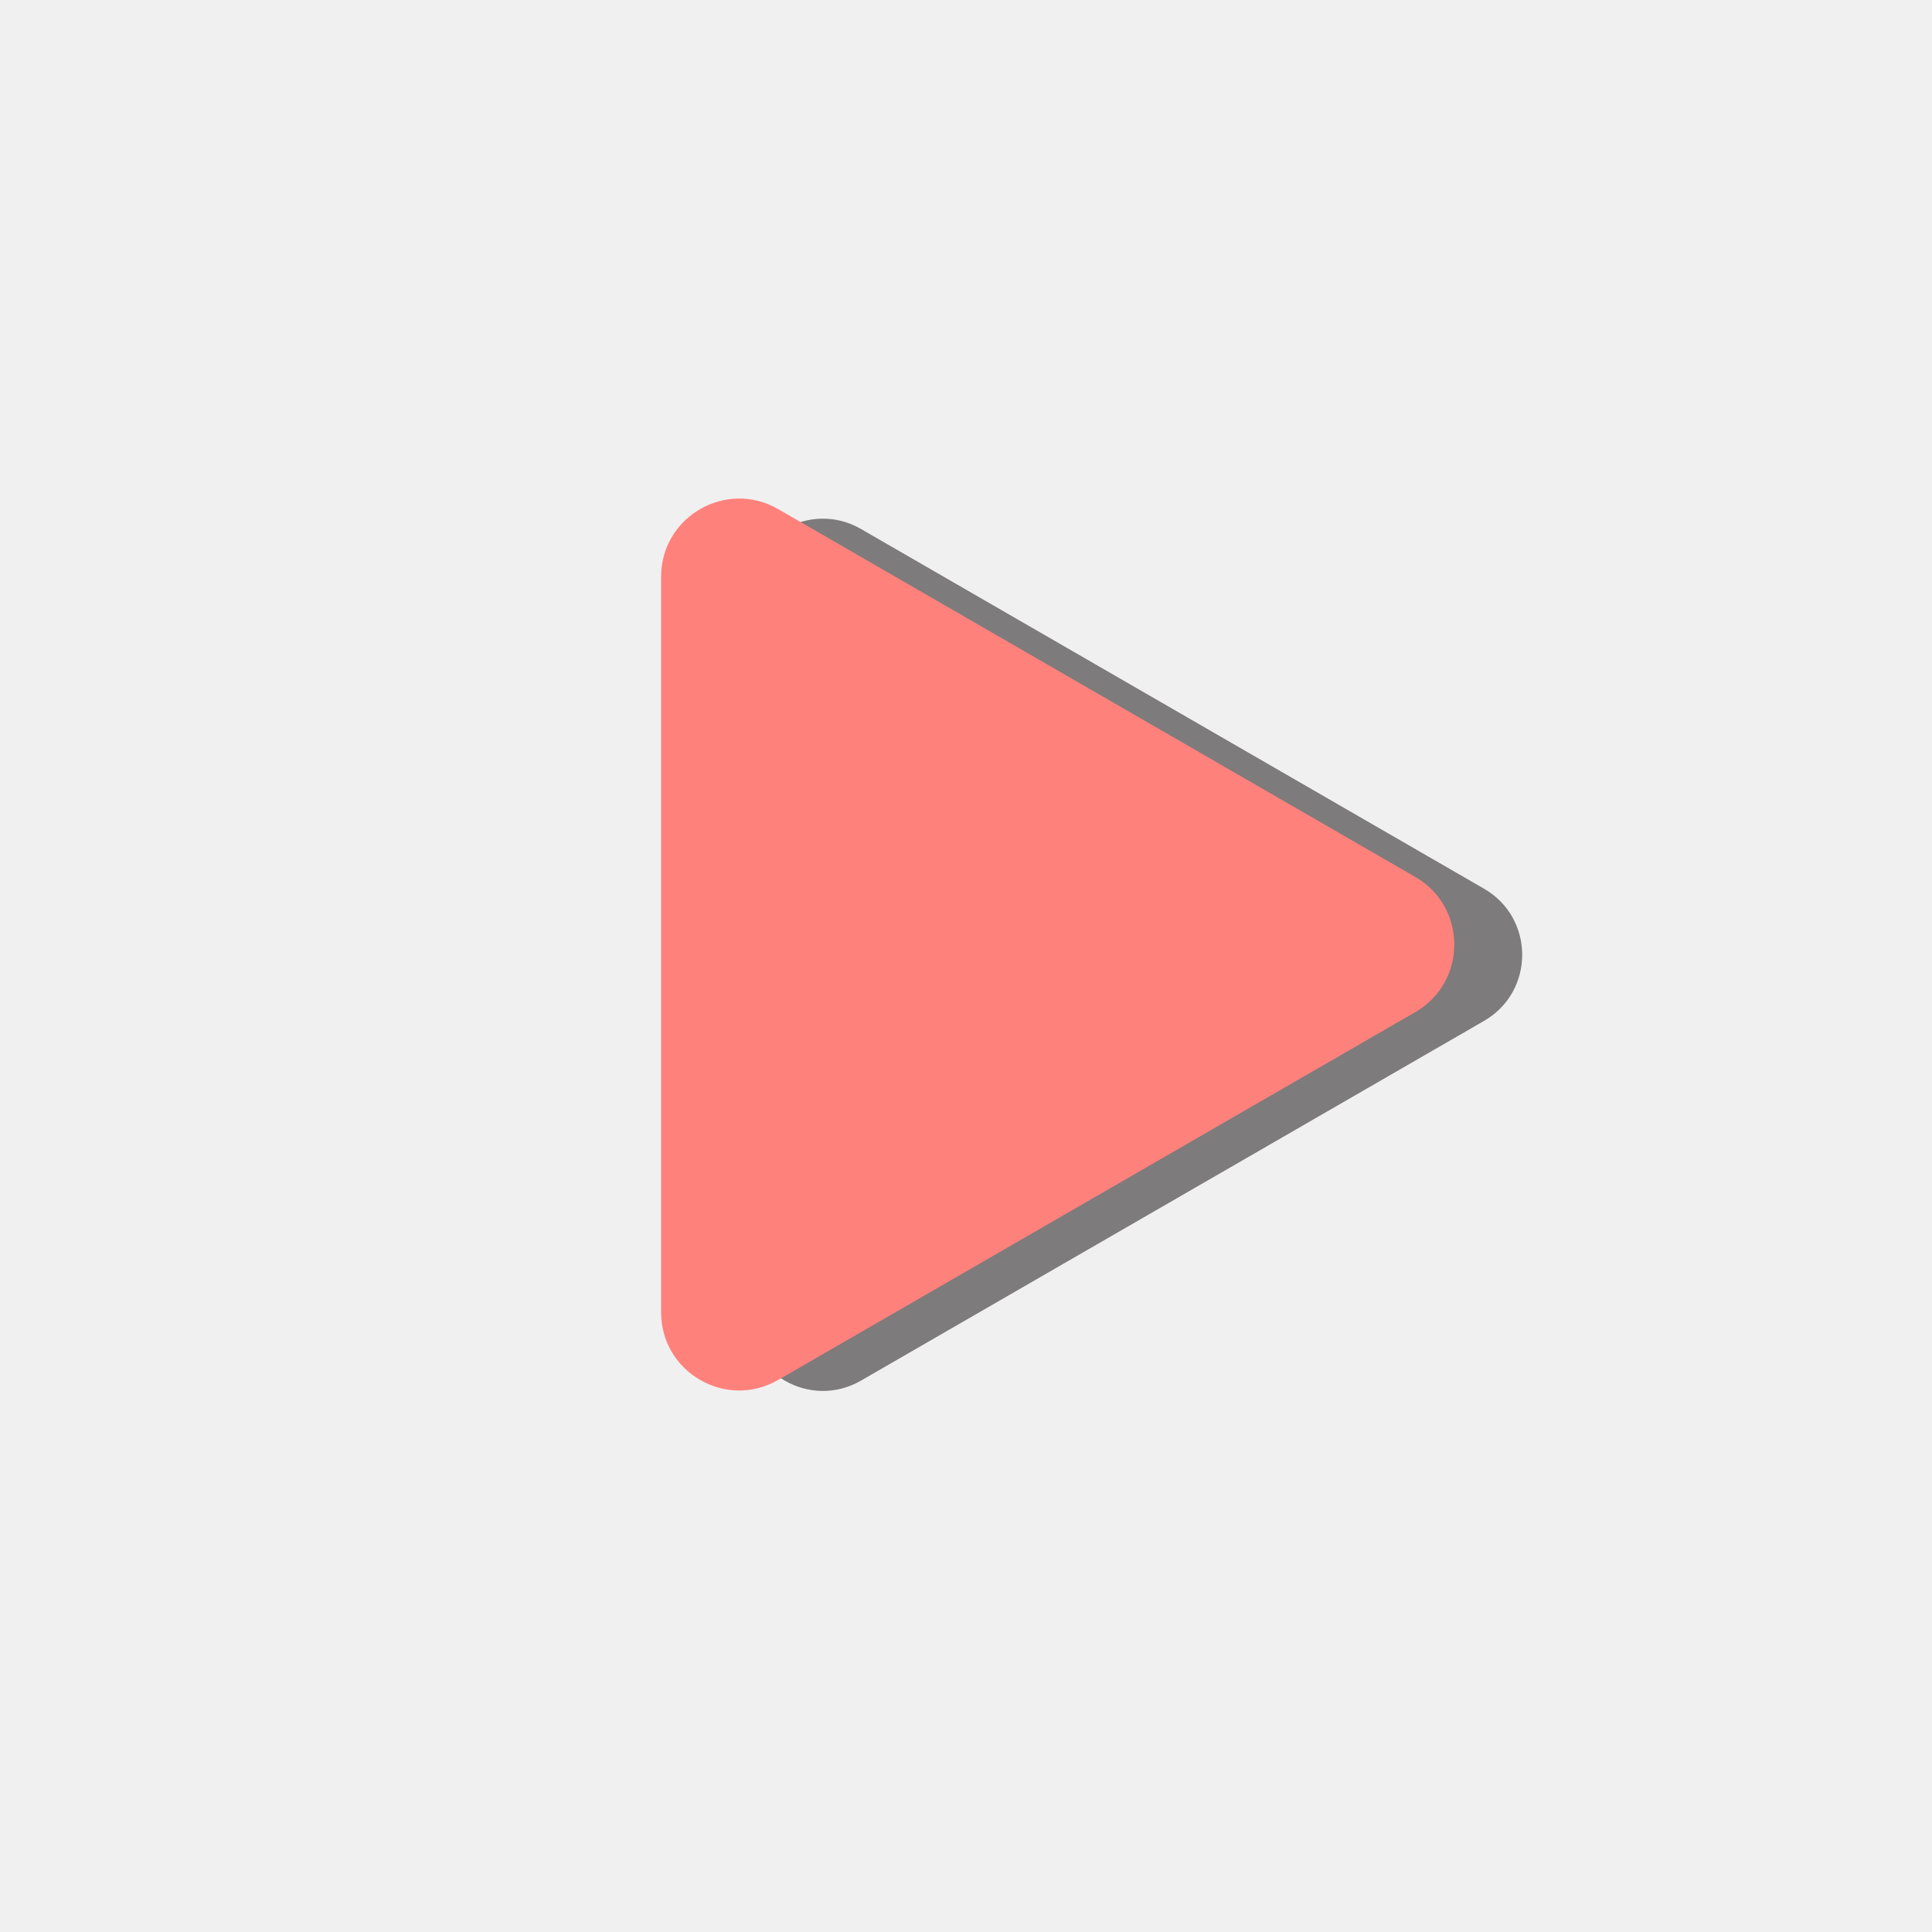
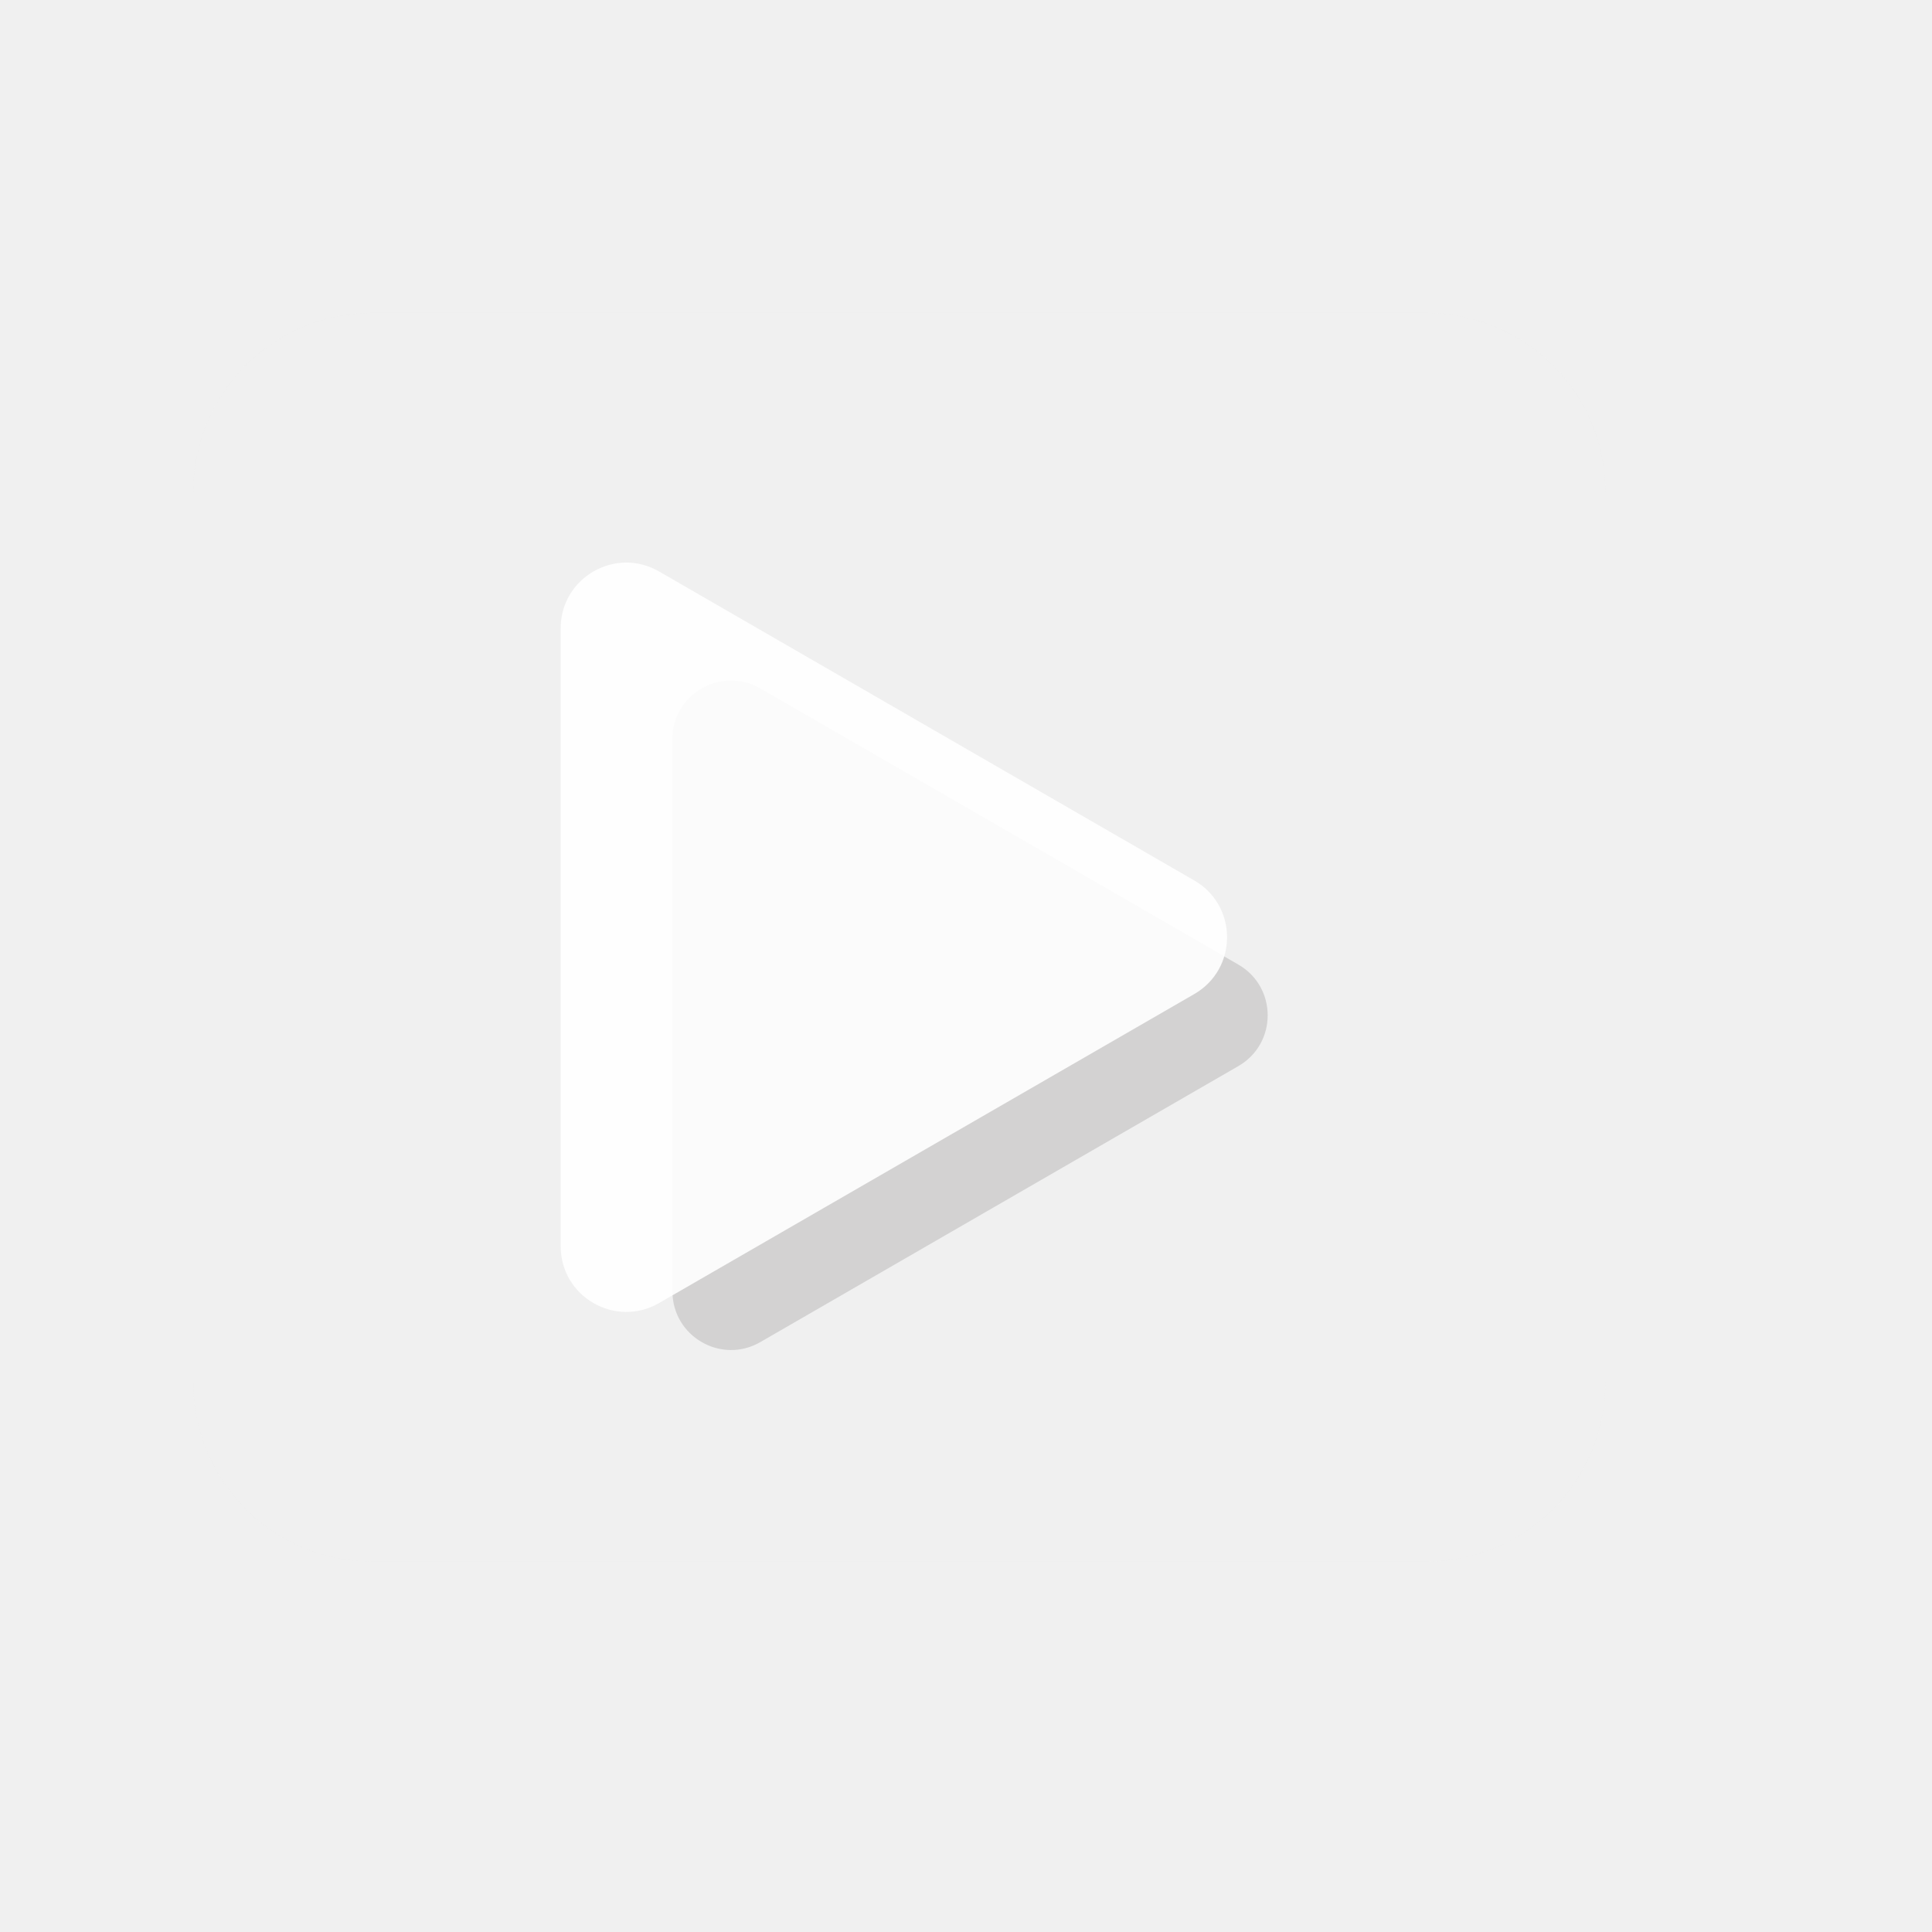
<svg xmlns="http://www.w3.org/2000/svg" width="1080" zoomAndPan="magnify" viewBox="0 0 810 810" height="1080" preserveAspectRatio="xMidYMid meet" version="1.0">
  <defs>
-     <filter x="0%" y="0%" width="100%" height="100%" id="21bdf440df">
+     <filter x="0%" y="0%" width="100%" height="100%" id="10fc432316">
      <feColorMatrix values="0 0 0 0 1 0 0 0 0 1 0 0 0 0 1 0 0 0 1 0" color-interpolation-filters="sRGB" />
    </filter>
-     <mask id="58fdff0e68">
-       <g filter="url(#21bdf440df)">
-         <rect x="-81" width="972" fill="#000000" y="-81" height="972" fill-opacity="0.5" />
+     <mask id="1a3daa3cba">
+       <g filter="url(#10fc432316)">
+         <rect x="-81" width="972" fill="#000000" y="-81" height="972" fill-opacity="0.7" />
      </g>
    </mask>
-     <clipPath id="64f43650e9">
-       <path d="M 0.93 0.441 L 326.398 0.441 L 326.398 366.199 L 0.93 366.199 Z M 0.93 0.441 " clip-rule="nonzero" />
+     <clipPath id="d9180c2500">
+       <path d="M 1 0.172 L 594 0.172 L 594 523.746 L 1 523.746 Z M 1 0.172 " clip-rule="nonzero" />
    </clipPath>
-     <clipPath id="9768c35266">
-       <rect x="0" width="327" y="0" height="367" />
+     <clipPath id="b40b1f7e45">
+       <path d="M 76 0.172 L 518.109 0.172 C 538 0.172 557.078 8.074 571.145 22.141 C 585.207 36.203 593.109 55.281 593.109 75.172 L 593.109 448.746 C 593.109 468.637 585.207 487.715 571.145 501.777 C 557.078 515.844 538 523.746 518.109 523.746 L 76 523.746 C 56.109 523.746 37.031 515.844 22.969 501.777 C 8.902 487.715 1 468.637 1 448.746 L 1 75.172 C 1 55.281 8.902 36.203 22.969 22.141 C 37.031 8.074 56.109 0.172 76 0.172 Z M 76 0.172 " clip-rule="nonzero" />
    </clipPath>
-     <clipPath id="8aa8bd4323">
-       <path d="M 277.117 209 L 610 209 L 610 583 L 277.117 583 Z M 277.117 209 " clip-rule="nonzero" />
+     <clipPath id="82ca09137d">
+       <rect x="0" width="595" y="0" height="524" />
+     </clipPath>
+     <mask id="57cdbdeb27">
+       <g filter="url(#10fc432316)">
+         <rect x="-81" width="972" fill="#000000" y="-81" height="972" fill-opacity="0.2" />
+       </g>
+     </mask>
+     <clipPath id="1ea1212abd">
+       <path d="M 0.887 0.359 L 250.602 0.359 L 250.602 281.16 L 0.887 281.16 Z M 0.887 0.359 " clip-rule="nonzero" />
+     </clipPath>
+     <clipPath id="12cfa1f13e">
+       <rect x="0" width="251" y="0" height="282" />
+     </clipPath>
+     <mask id="4f5d4643b5">
+       <g filter="url(#10fc432316)">
+         <rect x="-81" width="972" fill="#000000" y="-81" height="972" fill-opacity="0.9" />
+       </g>
+     </mask>
+     <clipPath id="0892706dfe">
+       <path d="M 1.023 0.68 L 280.559 0.68 L 280.559 315.078 L 1.023 315.078 Z M 1.023 0.68 " clip-rule="nonzero" />
+     </clipPath>
+     <clipPath id="dab8e82174">
+       <rect x="0" width="281" y="0" height="316" />
    </clipPath>
  </defs>
-   <g mask="url(#58fdff0e68)">
-     <g transform="matrix(1, 0, 0, 1, 312, 217)">
-       <g clip-path="url(#9768c35266)">
-         <g clip-path="url(#64f43650e9)">
-           <path fill="#0b0507" d="M 310.184 155.586 L 48.988 4.785 C 27.645 -7.531 0.98 7.859 0.98 32.504 L 0.98 334.105 C 0.98 358.742 27.652 374.141 48.988 361.824 L 310.184 211.023 C 331.52 198.703 331.52 167.906 310.184 155.586 Z M 310.184 155.586 " fill-opacity="1" fill-rule="nonzero" />
+   <g mask="url(#1a3daa3cba)">
+     <g transform="matrix(1, 0, 0, 1, 80, 131)">
+       <g clip-path="url(#82ca09137d)">
+         <g clip-path="url(#d9180c2500)">
+           <g clip-path="url(#b40b1f7e45)">
+             <path fill="#efefef" d="M 1 0.172 L 594.109 0.172 L 594.109 523.746 L 1 523.746 Z M 1 0.172 " fill-opacity="1" fill-rule="nonzero" />
+           </g>
        </g>
      </g>
    </g>
  </g>
-   <g clip-path="url(#8aa8bd4323)">
-     <path fill="#ff817c" d="M 593.352 367.656 L 326.262 213.453 C 304.438 200.855 277.172 216.594 277.172 241.793 L 277.172 550.203 C 277.172 575.395 304.441 591.141 326.262 578.543 L 593.352 424.34 C 615.168 411.742 615.168 380.25 593.352 367.656 Z M 593.352 367.656 " fill-opacity="1" fill-rule="nonzero" />
+   <g mask="url(#57cdbdeb27)">
+     <g transform="matrix(1, 0, 0, 1, 281, 285)">
+       <g clip-path="url(#12cfa1f13e)">
+         <g clip-path="url(#1ea1212abd)">
+           <path fill="#5d5b5c" d="M 238.203 119.418 L 37.766 3.695 C 21.387 -5.758 0.922 6.055 0.922 24.965 L 0.922 256.41 C 0.922 275.316 21.391 287.137 37.766 277.684 L 238.203 161.957 C 254.574 152.504 254.574 128.871 238.203 119.418 Z M 238.203 119.418 " fill-opacity="1" fill-rule="nonzero" />
+         </g>
+       </g>
+     </g>
+   </g>
+   <g mask="url(#4f5d4643b5)">
+     <g transform="matrix(1, 0, 0, 1, 234, 235)">
+       <g clip-path="url(#dab8e82174)">
+         <g clip-path="url(#0892706dfe)">
+           <path fill="#ffffff" d="M 266.711 134.137 L 42.309 4.578 C 23.977 -6.004 1.066 7.219 1.066 28.391 L 1.066 287.508 C 1.066 308.676 23.98 321.902 42.309 311.32 L 266.711 181.762 C 285.043 171.18 285.043 144.719 266.711 134.137 Z M 266.711 134.137 " fill-opacity="1" fill-rule="nonzero" />
+         </g>
+       </g>
+     </g>
  </g>
</svg>
